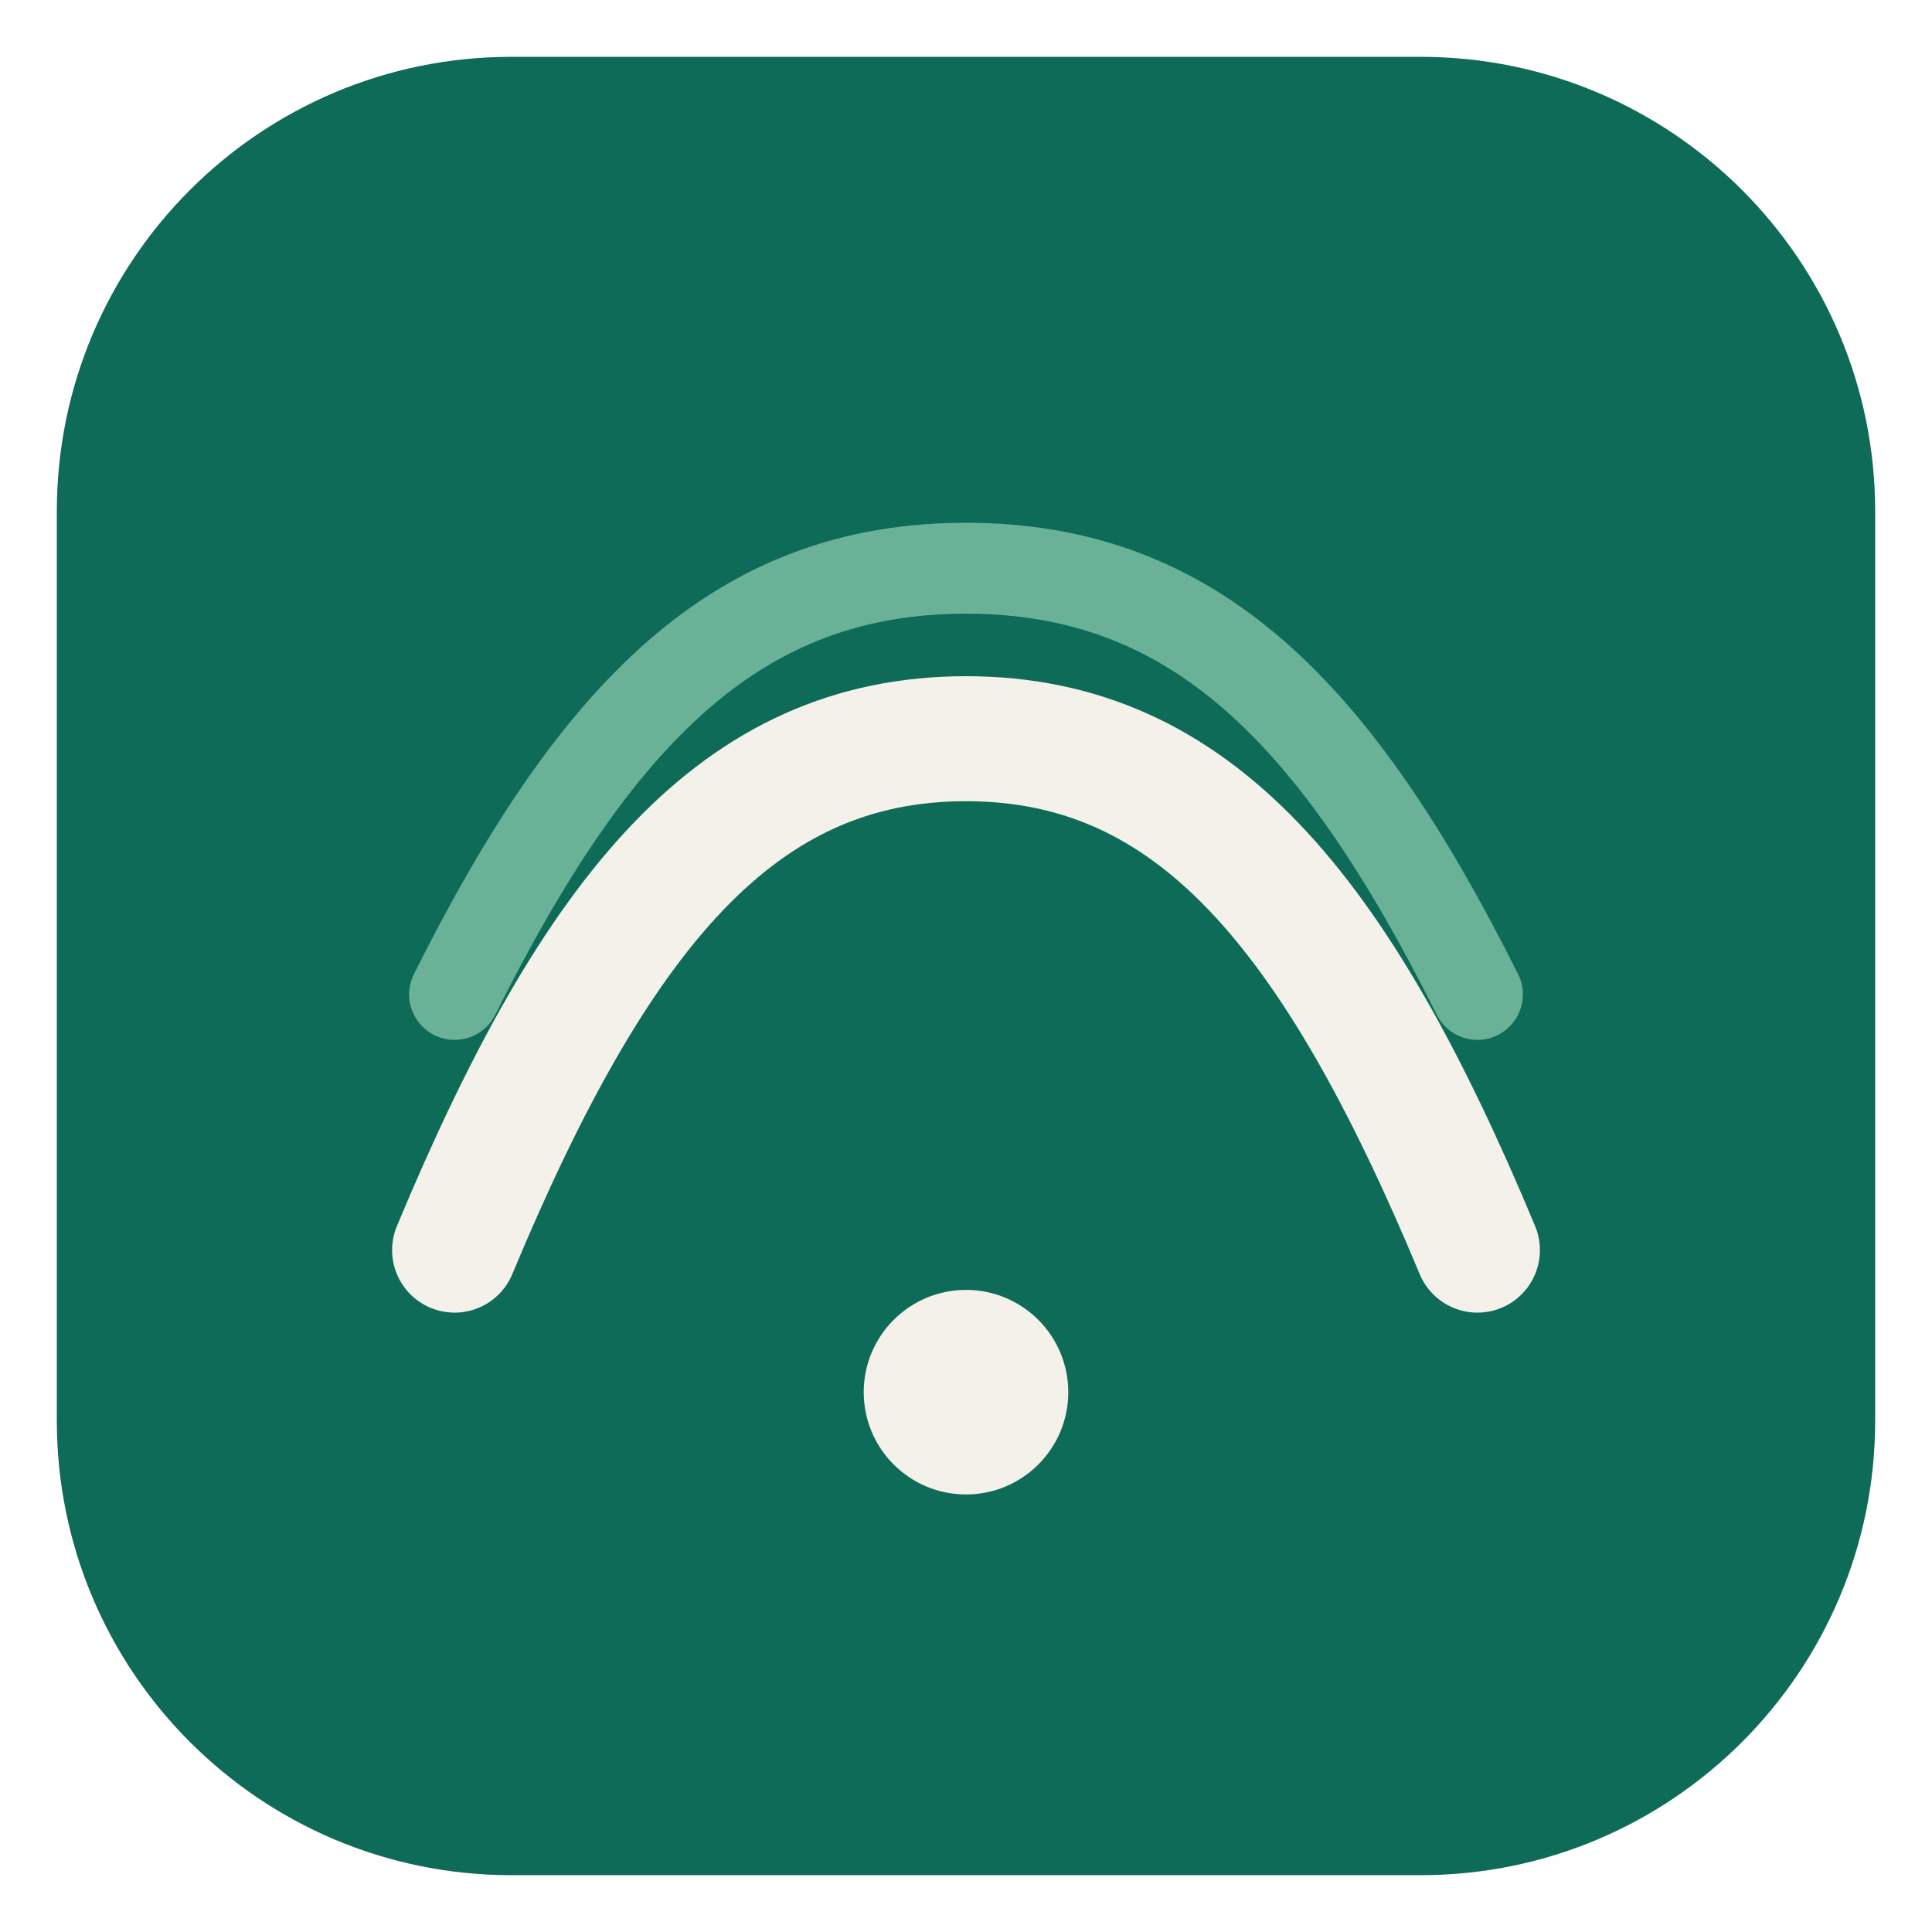
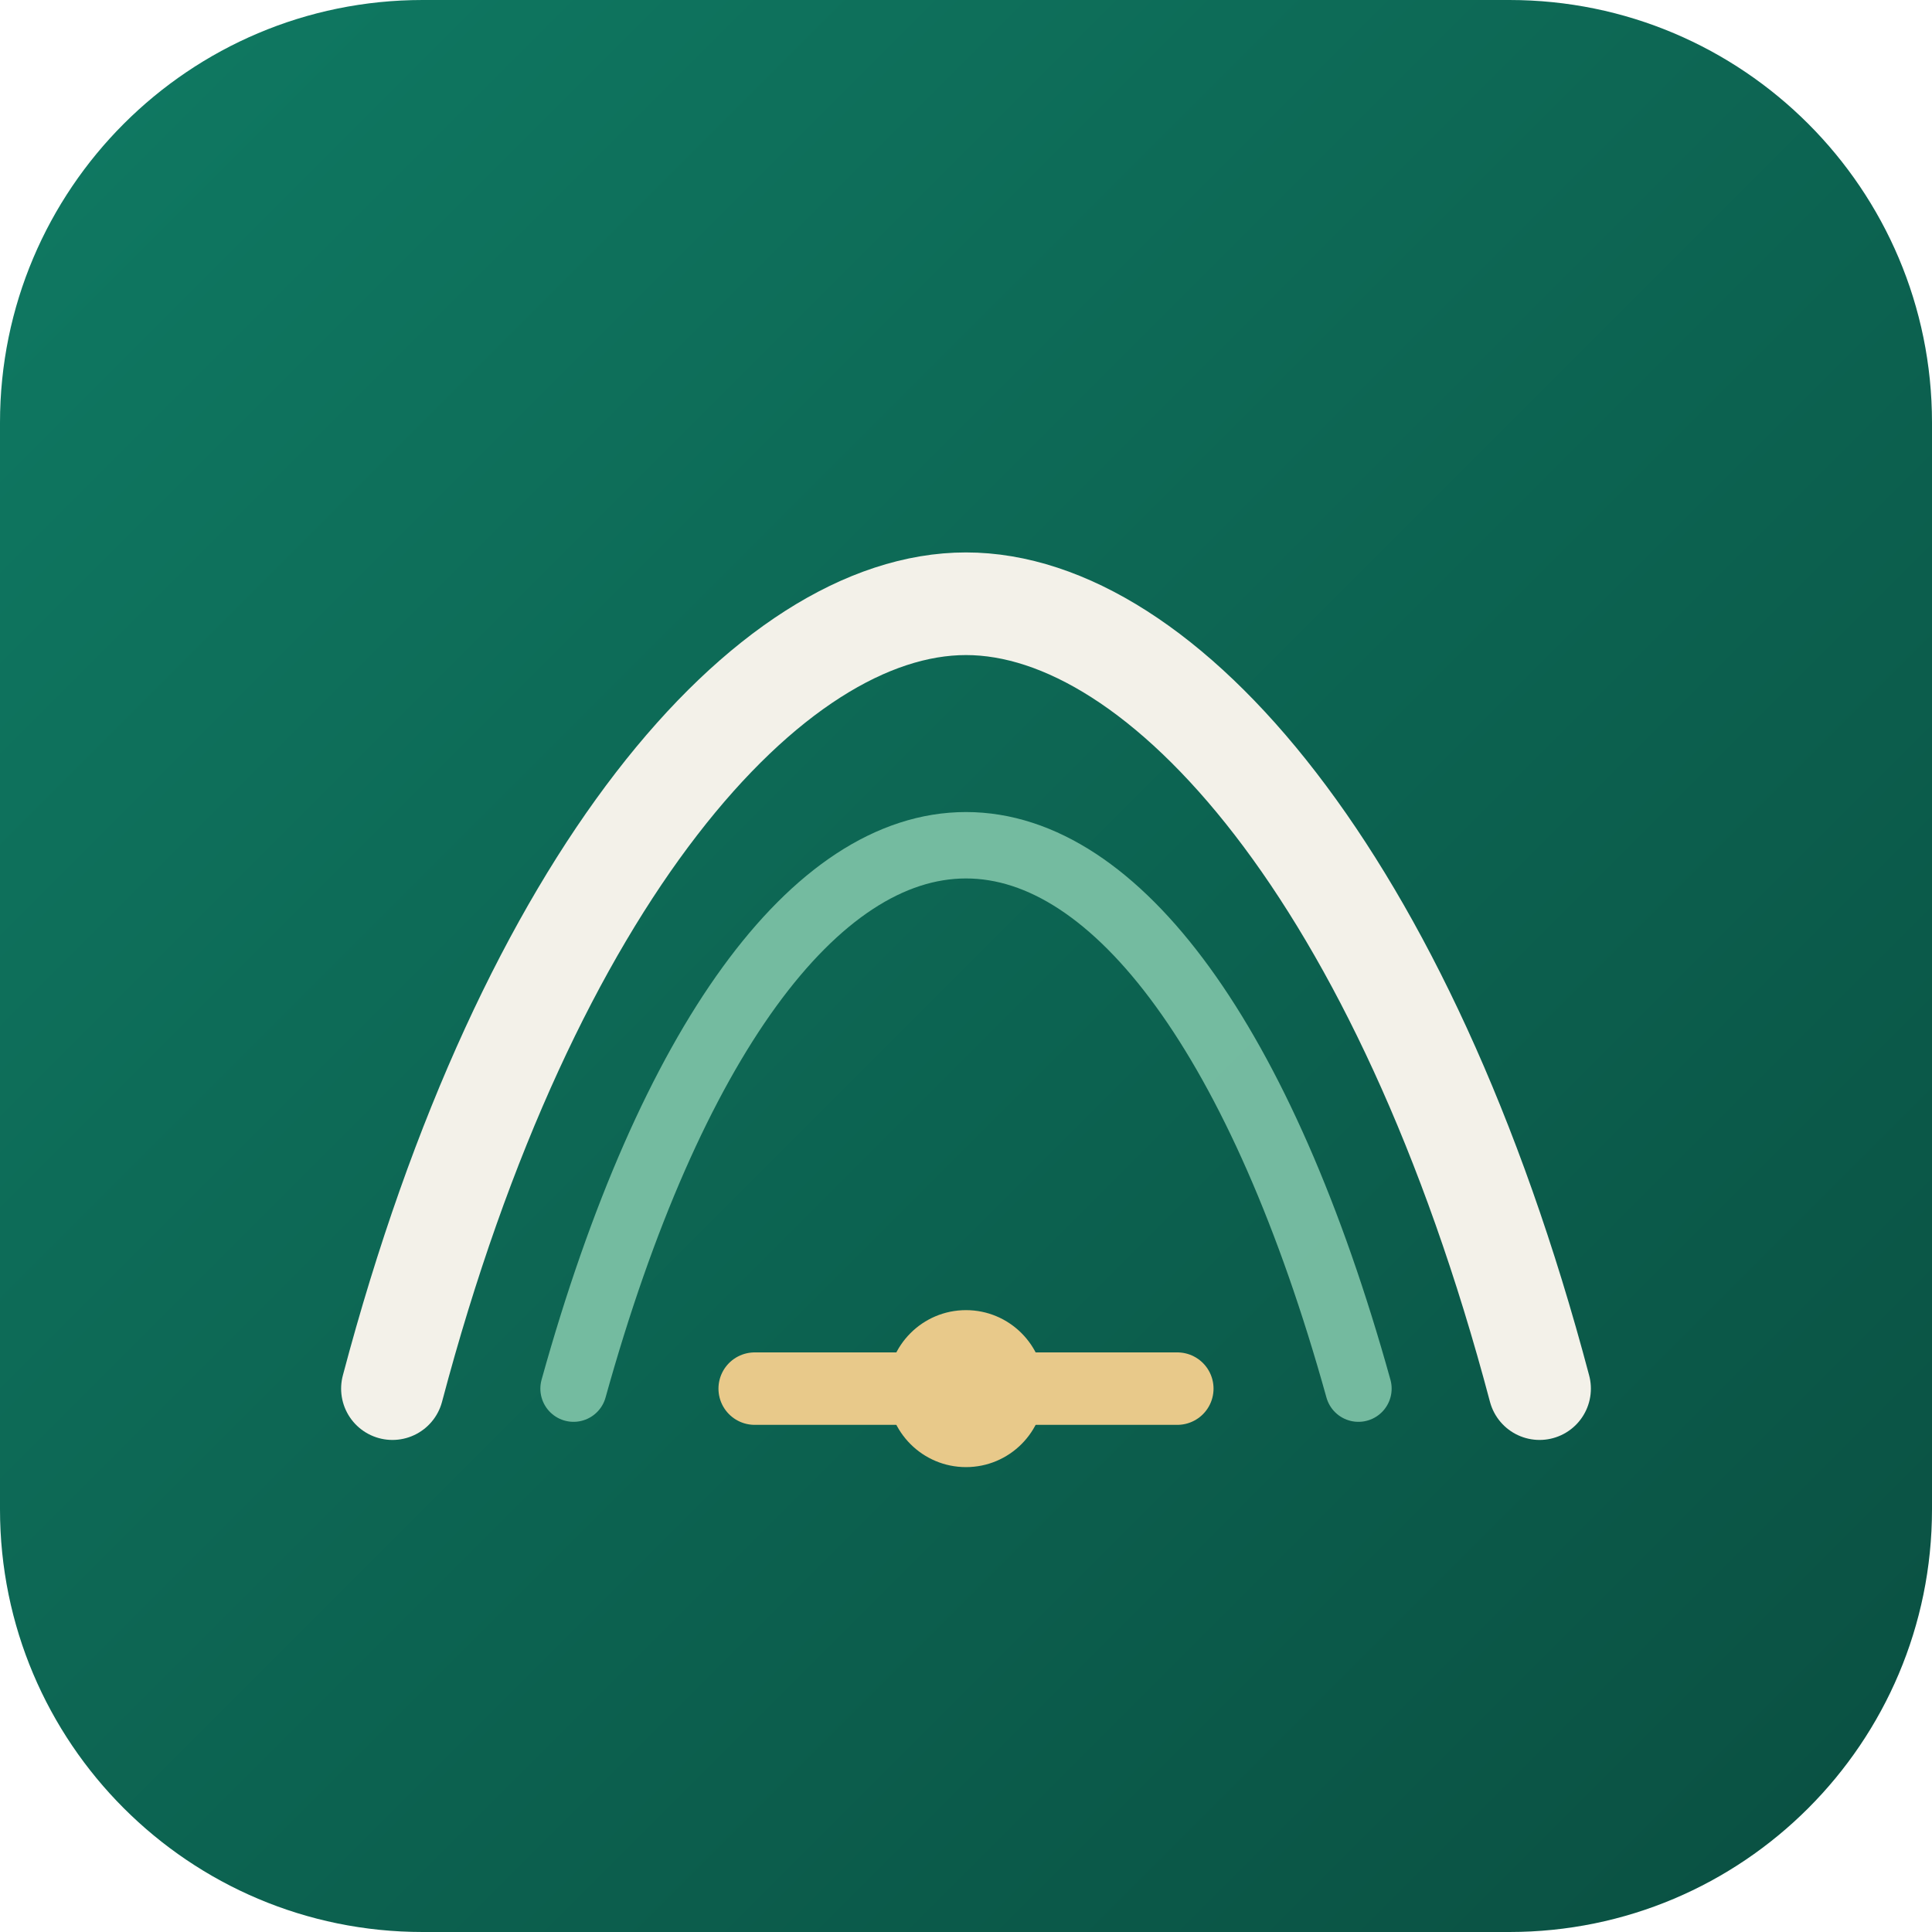
- <svg xmlns="http://www.w3.org/2000/svg" width="34" height="34" viewBox="0 0 34 34" fill="none">
-   <rect x="1" y="1" width="32" height="32" rx="8" fill="#0d6b57" />
-   <path d="M8 22c2.5-6 5-9 9-9s6.5 3 9 9" stroke="#f3f1e9" stroke-width="2.2" stroke-linecap="round" fill="none" />
-   <path d="M8 17.5c2.5-5 5-7.5 9-7.5s6.5 2.5 9 7.5" stroke="#7fc4a8" stroke-width="1.6" stroke-linecap="round" fill="none" opacity="0.8" />
-   <circle cx="17" cy="24.5" r="1.8" fill="#f3f1e9" />
+ <svg xmlns="http://www.w3.org/2000/svg" viewBox="0 0 64 64">
+   <defs>
+     <linearGradient id="g" x1="0" y1="0" x2="1" y2="1">
+       <stop offset="0" stop-color="#0f7a63" />
+       <stop offset="1" stop-color="#0a4f41" />
+     </linearGradient>
+   </defs>
+   <rect width="64" height="64" rx="14" fill="url(#g)" />
+   <path d="M13 46c4.5-17 12.5-26 19-26s14.5 9 19 26" fill="none" stroke="#f3f1e9" stroke-width="3.4" stroke-linecap="round" />
+   <path d="M19 46c3.2-11.5 8-18 13-18s9.8 6.5 13 18" fill="none" stroke="#7fc4a8" stroke-width="2.2" stroke-linecap="round" opacity="0.9" />
+   <path d="M25 46h14" stroke="#e8c98a" stroke-width="2.4" stroke-linecap="round" />
+   <circle cx="32" cy="46" r="2.6" fill="#e8c98a" />
</svg>
